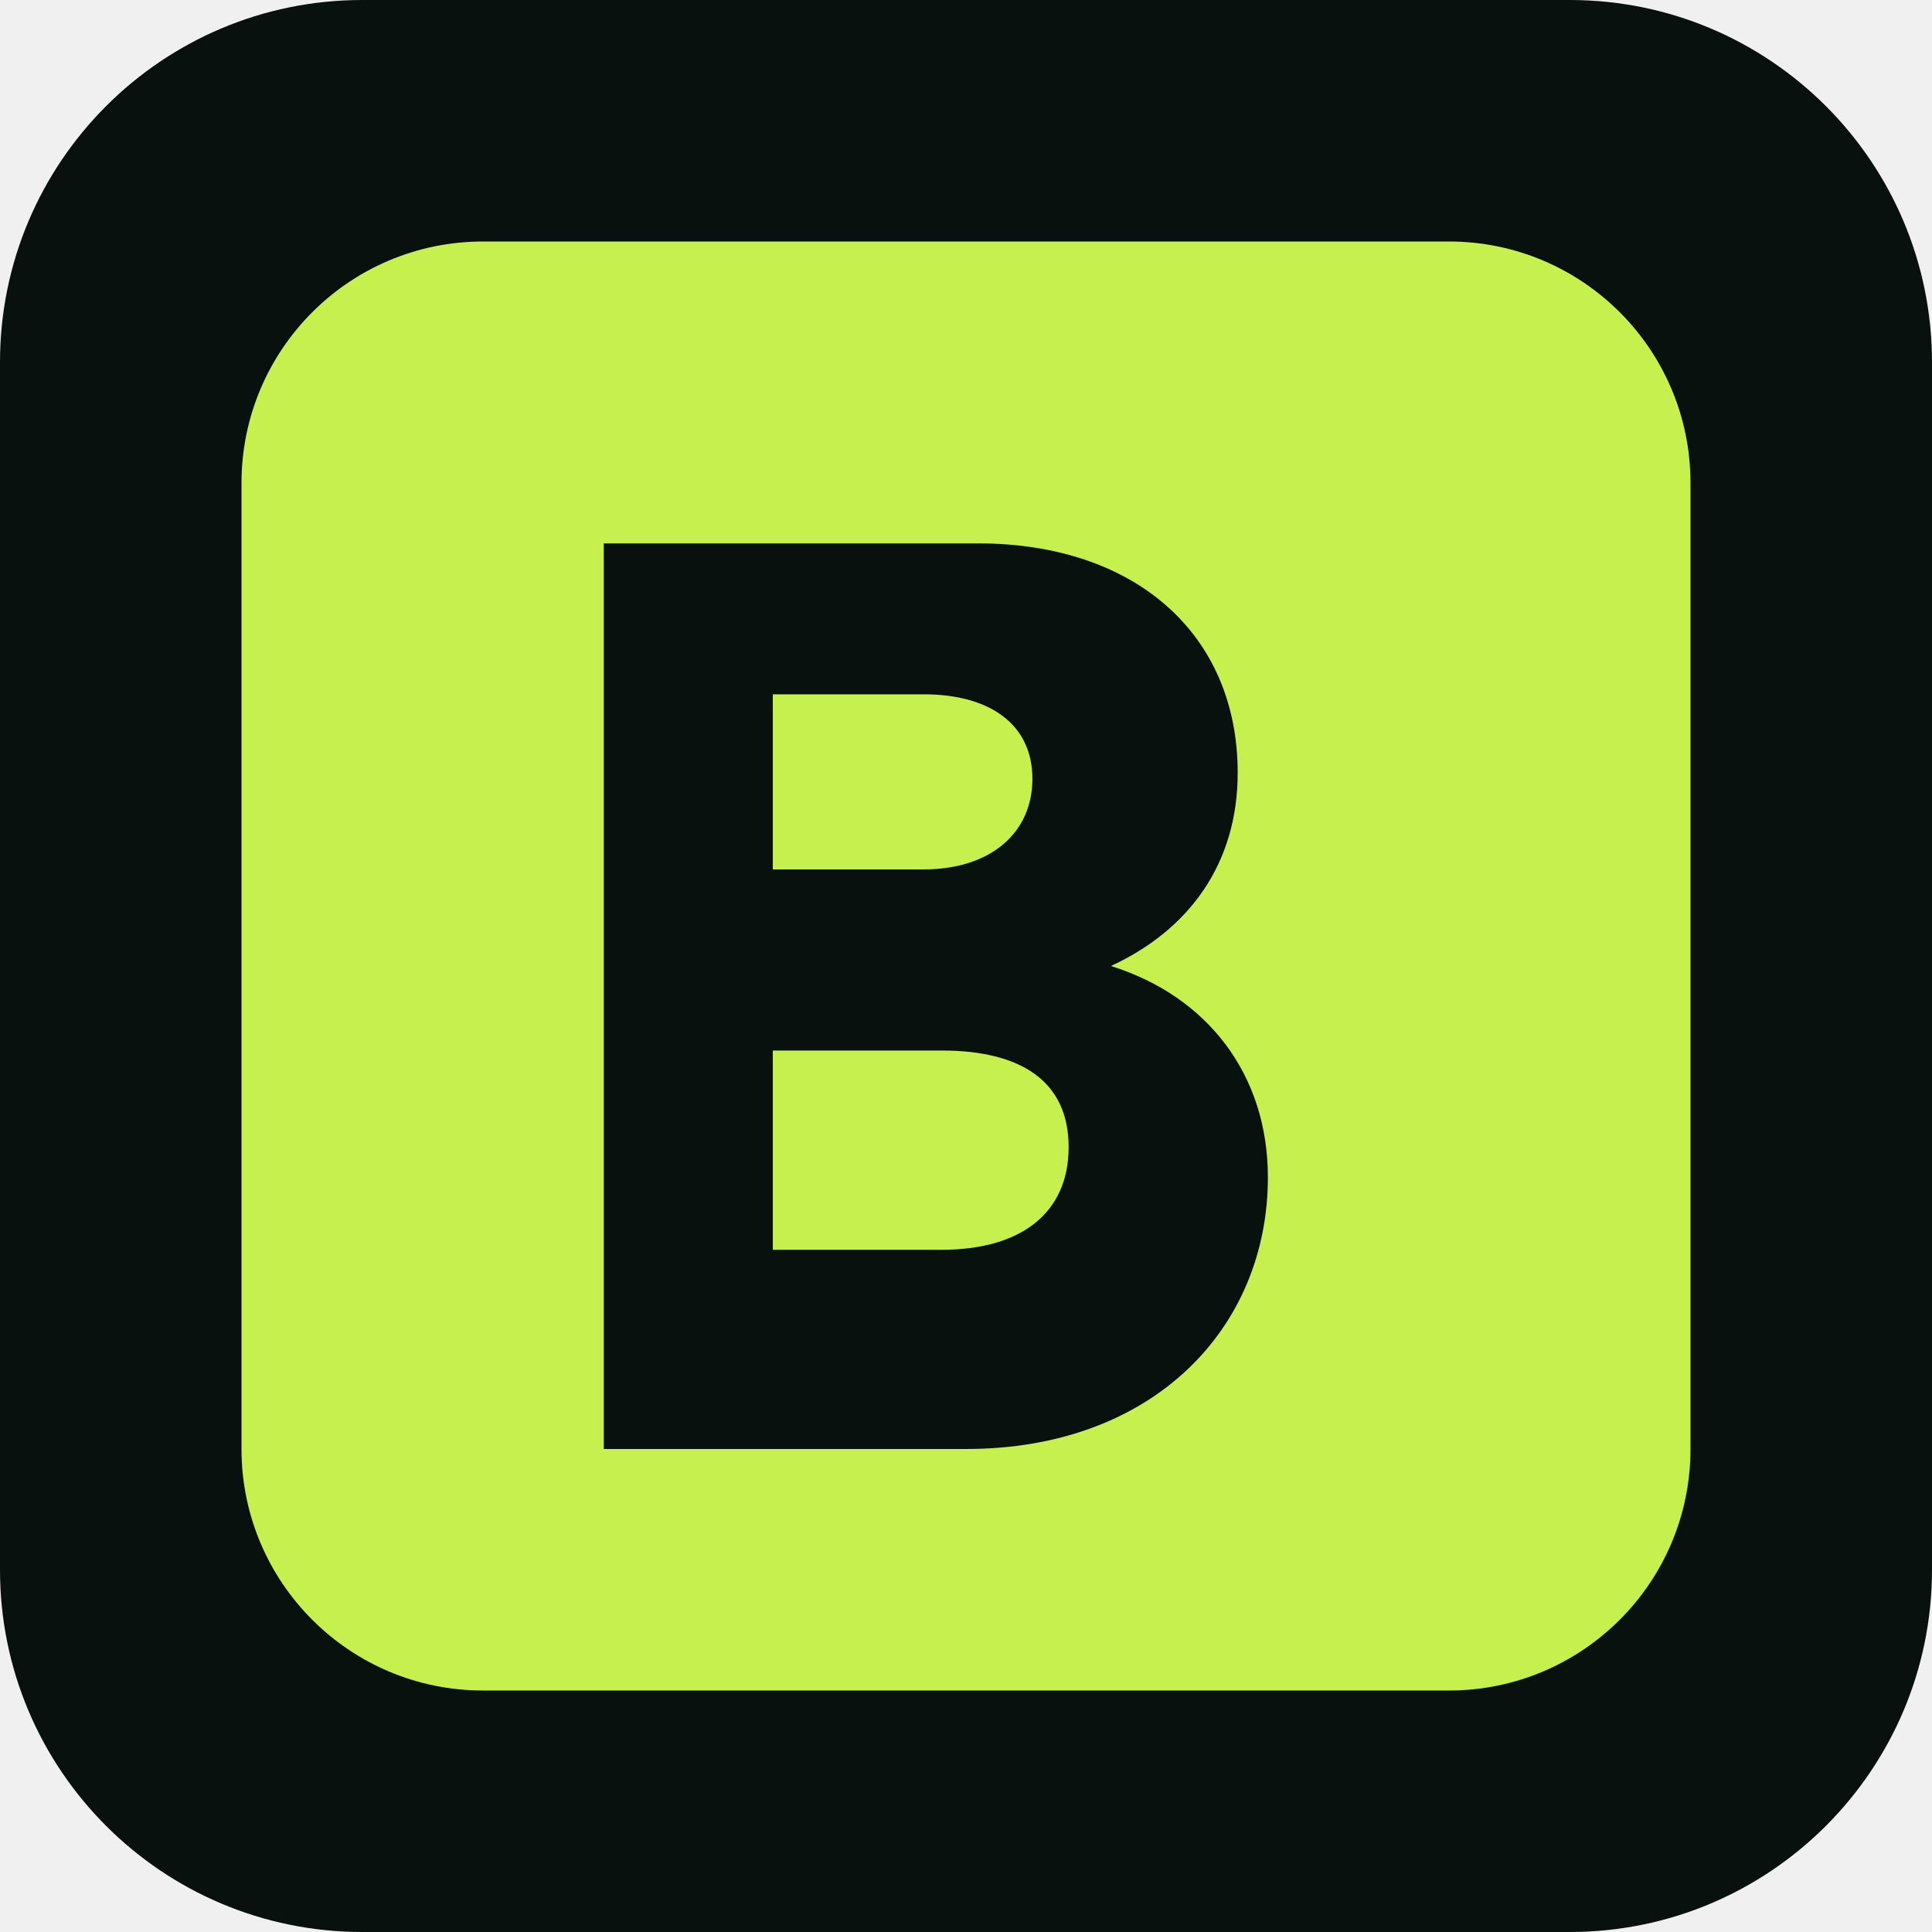
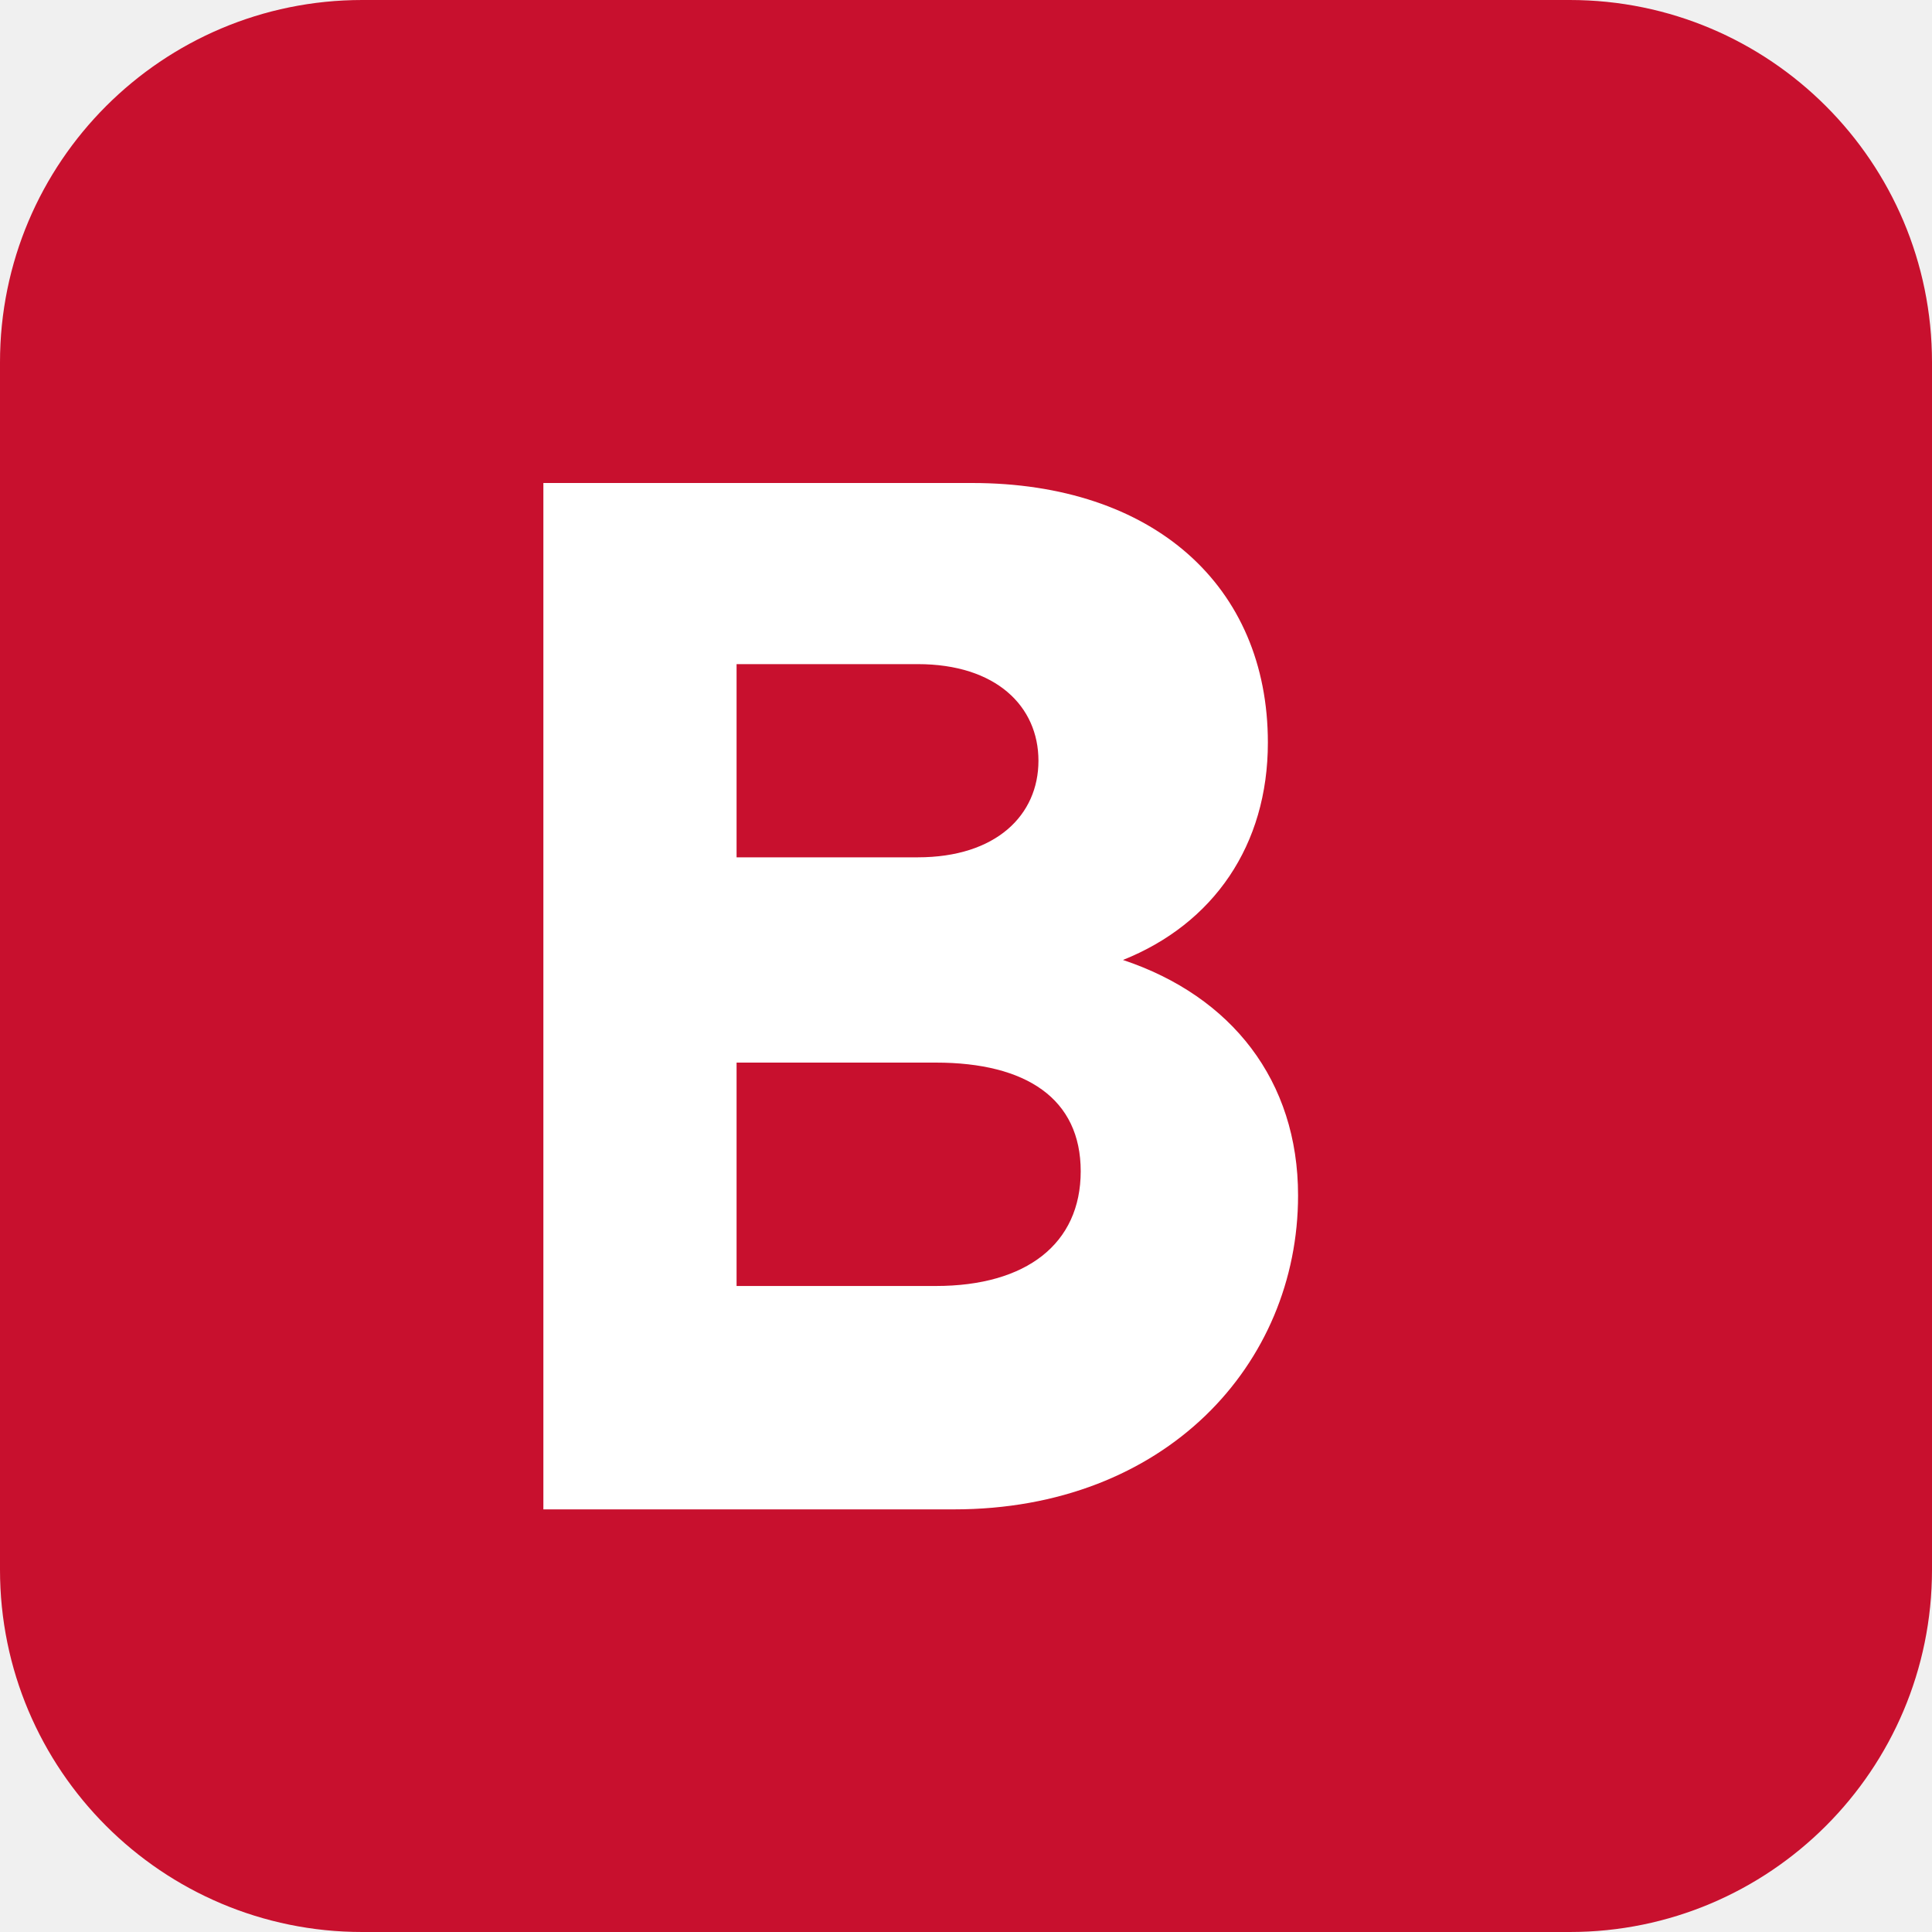
<svg xmlns="http://www.w3.org/2000/svg" viewBox="0 0 32 32" fill="none">
-   <rect width="32" height="32" rx="6" fill="#08110d" />
-   <rect x="4" y="4" width="24" height="24" rx="4" fill="#c6f04d" />
-   <path d="M10 9h6.2c2.6 0 4.3 1.5 4.3 3.8 0 1.5-.8 2.6-2.1 3.2 1.6.5 2.6 1.8 2.6 3.5 0 2.5-1.9 4.5-5 4.5H10V9Zm2.8 5.4h2.5c1.1 0 1.8-.6 1.8-1.5s-.7-1.4-1.8-1.4h-2.5v2.9Zm0 6.3h2.8c1.3 0 2.1-.6 2.1-1.7s-.8-1.6-2.1-1.6h-2.8v3.3Z" fill="#08110d" />
+   <rect width="32" height="32" rx="6" fill="#c8102e" />
+   <path d="M9 8h7.1c3 0 4.9 1.7 4.9 4.3 0 1.7-.9 3-2.4 3.6 1.8.6 2.9 2 2.9 3.9 0 2.8-2.2 5.2-5.7 5.2H9V8Zm3.2 6.2h3c1.3 0 2-.7 2-1.6s-.7-1.6-2-1.6h-3v3.2Zm0 7.1h3.3c1.5 0 2.4-.7 2.4-1.9s-.9-1.8-2.4-1.8h-3.3v3.7Z" fill="#ffffff" />
</svg>
